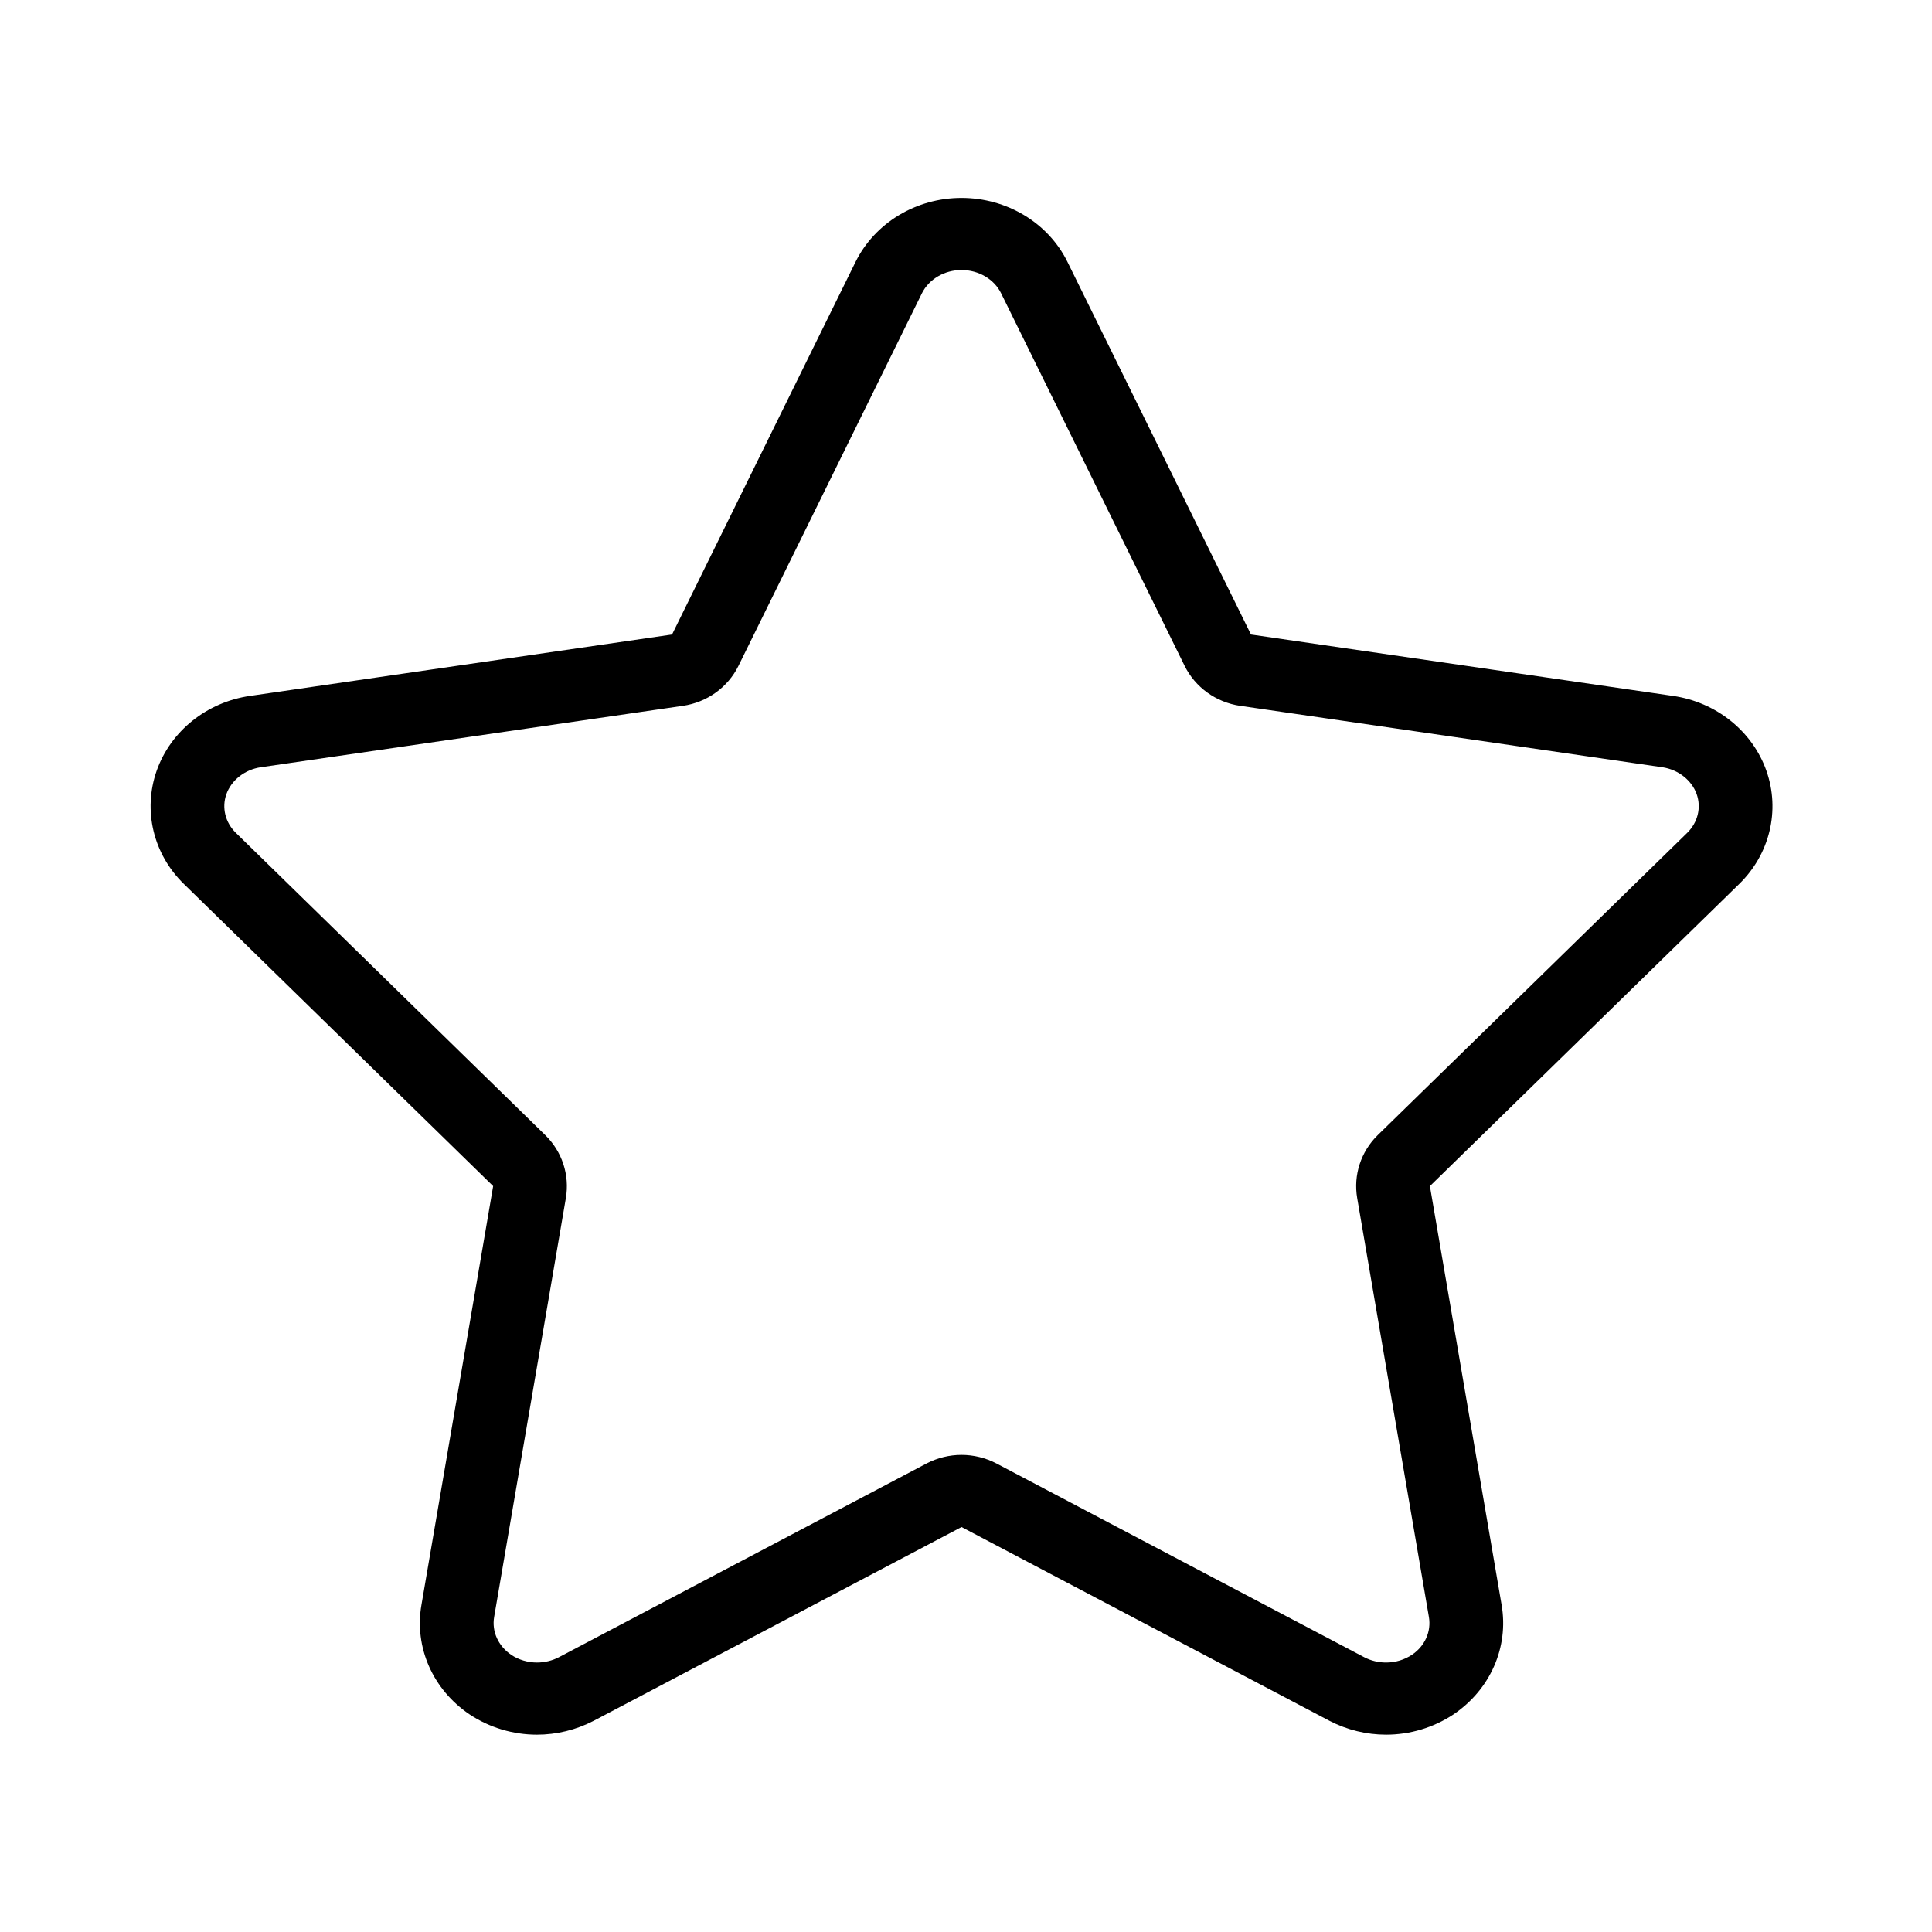
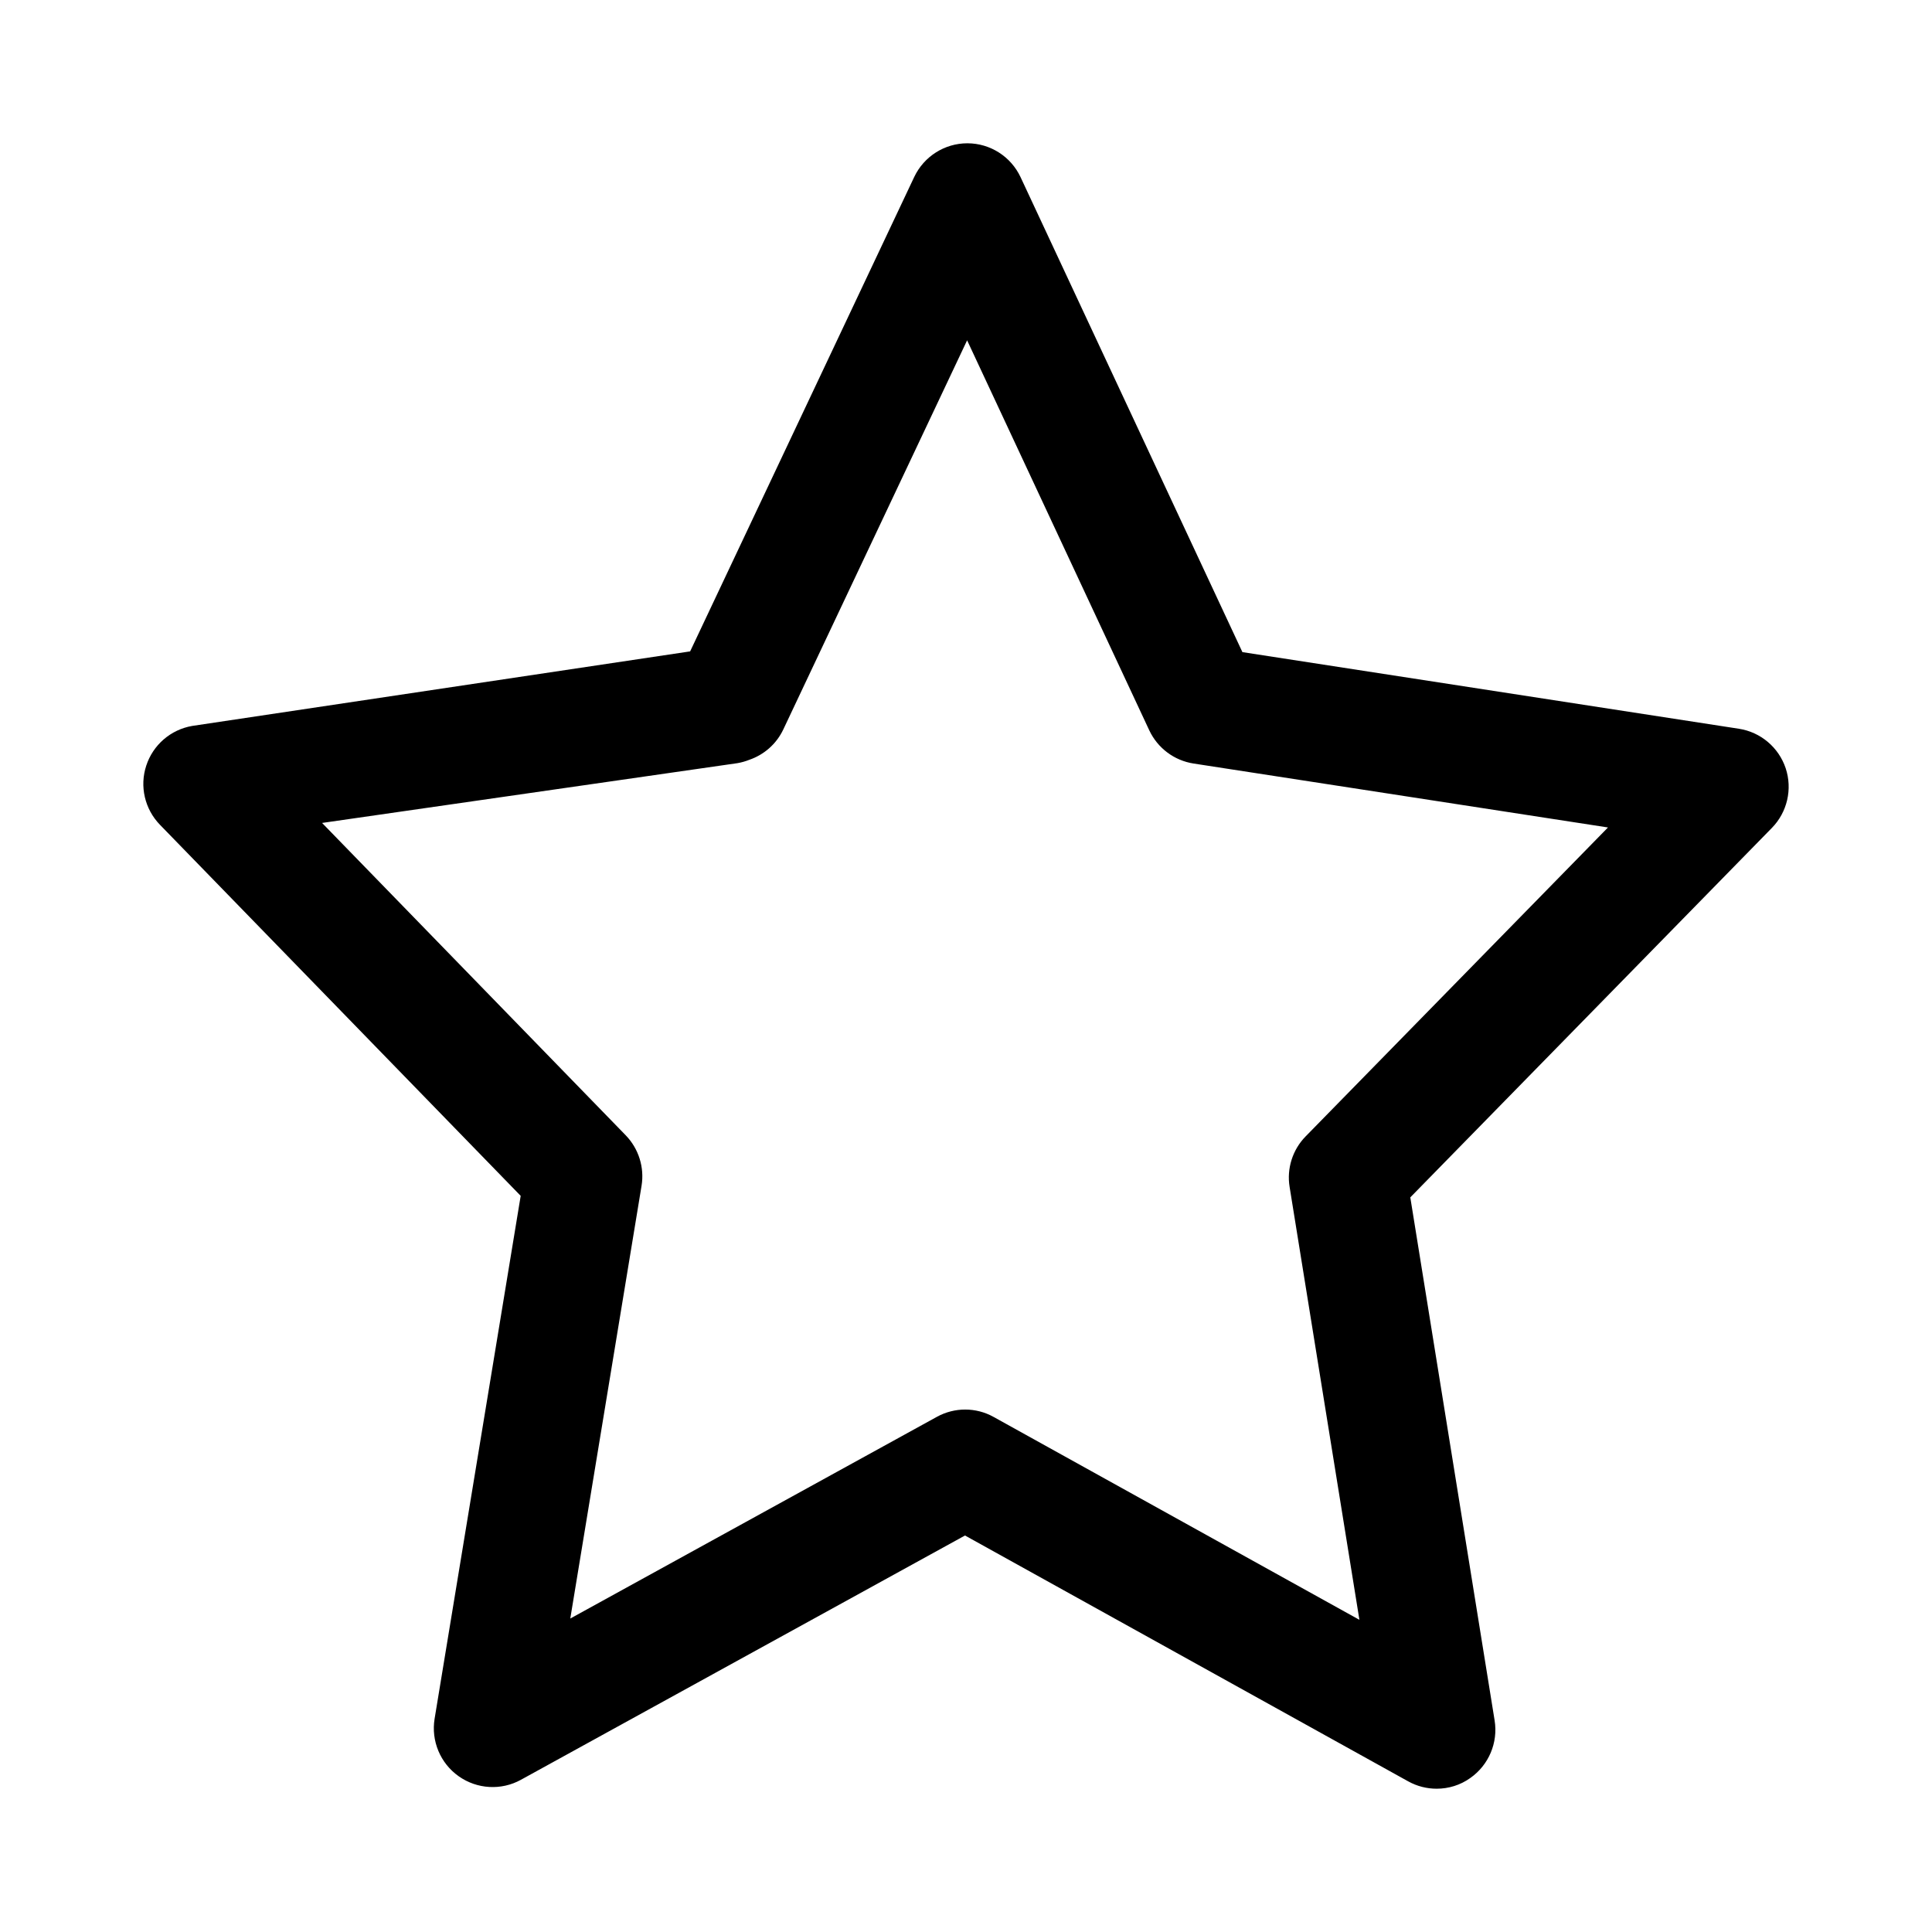
- <svg xmlns="http://www.w3.org/2000/svg" t="1674736019207" class="icon" viewBox="0 0 1024 1024" version="1.1" p-id="4800" width="200" height="200">
-   <path d="M509.607 143.114c9.083 0 17.328 4.84 20.996 12.332l97.262 197.442c5.614 11.404 16.664 19.359 29.438 21.216l223.739 32.552c8.421 1.216 15.604 6.851 18.233 14.255 2.52 7.184 0.596 15.062-5.085 20.587L730.253 601.612c-8.95 8.751-12.995 21.171-10.917 33.37l38.012 222.061c1.325 7.737-2.165 15.426-8.906 19.978-4.088 2.741-8.862 4.156-13.813 4.156-4.023 0-7.999-0.972-11.425-2.74L528.149 775.671c-5.768-3.006-12.156-4.553-18.542-4.553-6.365 0-12.728 1.547-18.519 4.553L296.255 878.349c-3.559 1.855-7.602 2.828-11.669 2.828-4.862 0-9.723-1.459-13.547-4.023-6.962-4.685-10.476-12.42-9.128-20.155l38.012-222.017c2.078-12.199-1.988-24.62-10.939-33.37L125.024 441.443c-5.635-5.492-7.558-13.348-5.061-20.454 2.631-7.481 9.812-13.117 18.299-14.332l223.674-32.552c12.839-1.857 23.868-9.814 29.481-21.216l97.195-197.397C492.325 147.966 500.591 143.114 509.607 143.114M509.607 104.904c-24.044 0-45.923 13.226-56.177 33.956L356.19 336.302l-223.674 32.542c-22.983 3.304-42.101 18.718-49.482 39.659-7.381 21.048-1.812 44.232 14.432 60.033l163.916 160.126-38.012 222.017c-3.868 22.408 6.032 44.82 25.459 57.947 10.697 7.116 23.204 10.785 35.757 10.785 10.299 0 20.664-2.475 30.056-7.337l194.988-102.721L704.662 912.073c9.369 4.862 19.713 7.337 29.99 7.337 12.575 0 25.082-3.669 35.779-10.785 19.426-13.127 29.305-35.538 25.461-57.947l-38.013-222.017 163.938-160.126c16.221-15.812 21.811-38.985 14.408-60.033-7.403-20.941-26.519-36.354-49.503-39.659L663.048 336.302l-97.241-197.442C555.62 118.131 533.696 104.904 509.607 104.904L509.607 104.904z" p-id="4801" />
+ <svg xmlns="http://www.w3.org/2000/svg" t="1687141889032" class="icon" viewBox="0 0 1024 1024" version="1.1" p-id="2542" width="200" height="200">
+   <path d="M946.446 407.18c-3.706-11.057-13.268-19.154-24.823-20.93l-263.118-40.614L540.931 93.918c-5.108-10.932-16.071-17.94-28.155-17.971-0.031 0-0.062 0-0.062 0-12.022 0-22.986 6.945-28.155 17.846L365.79 345.247l-263.918 39.508c-11.4 1.962-20.774 10.06-24.356 21.055-3.613 10.964-0.779 23.048 7.257 31.333l191.203 196.685-45.628 277.133c-1.931 11.741 3.021 23.609 12.77 30.491 9.717 6.883 22.55 7.631 32.983 1.869l235.367-129.472 234.868 130.282c4.703 2.617 9.905 3.924 15.106 3.924 6.291 0 12.552-1.869 17.877-5.7 9.748-6.852 14.763-18.688 12.863-30.461L747.488 634.635l191.669-195.843C947.287 430.476 950.121 418.236 946.446 407.18zM691.986 602.337c-6.883 7.039-10.06 16.975-8.472 26.723l37.001 229.481L526.666 751.026c-9.344-5.232-20.743-5.232-30.118-0.062L302.262 857.856l37.779-229.387c1.588-9.717-1.526-19.653-8.41-26.754L170.704 436.176l220.156-31.687c2.192-0.379 4.289-0.98 6.275-1.771 7.675-2.631 14.321-8.234 18.061-16.157l97.392-206.184 96.551 206.713c4.423 9.406 13.206 16.009 23.484 17.597l219.638 33.887L691.986 602.337z" p-id="2543" />
</svg>
